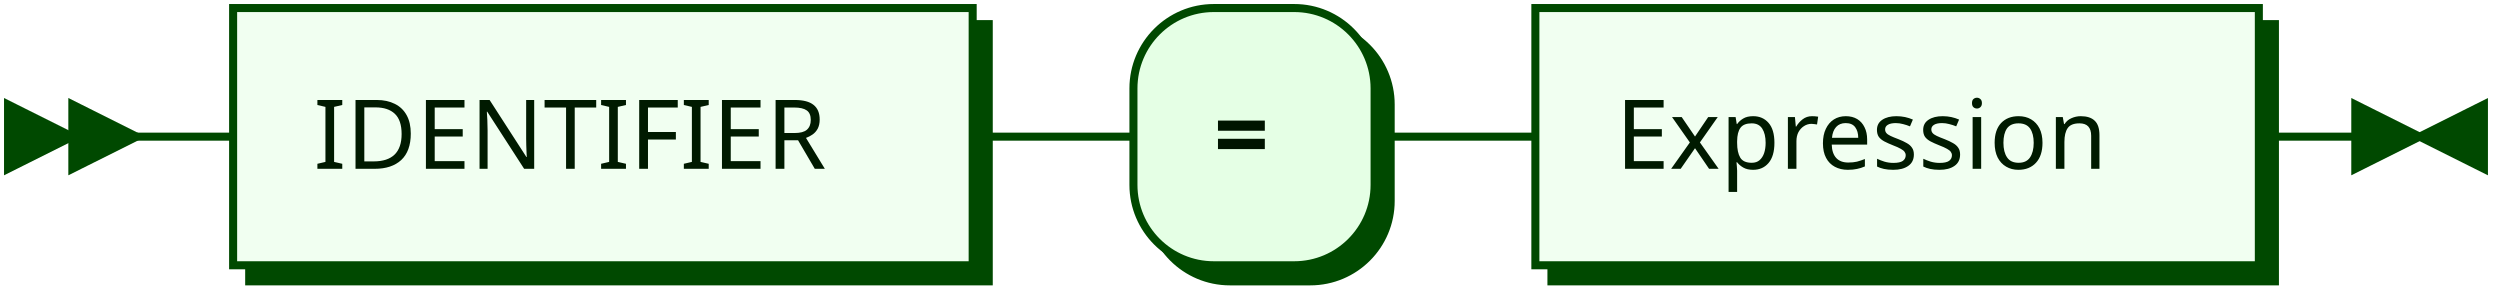
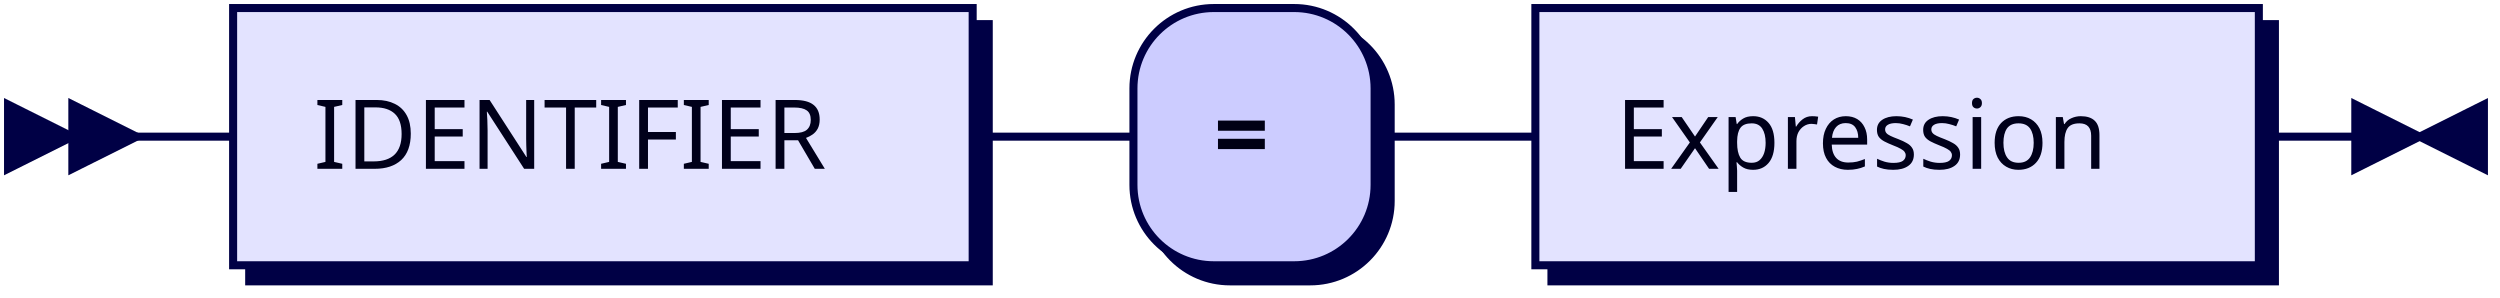
<svg xmlns="http://www.w3.org/2000/svg" xmlns:xlink="http://www.w3.org/1999/xlink" width="311" height="37">
  <defs>
    <style type="text/css">
    @namespace "http://www.w3.org/2000/svg";
-     .line                 {fill: none; stroke: #004900; stroke-width: 1;}
-     .bold-line            {stroke: #001400; shape-rendering: crispEdges; stroke-width: 2;}
-     .thin-line            {stroke: #001F00; shape-rendering: crispEdges}
-     .filled               {fill: #004900; stroke: none;}
+     .line                 {fill: none; stroke: #000045; stroke-width: 1;}
+     .bold-line            {stroke: #000014; shape-rendering: crispEdges; stroke-width: 2;}
+     .thin-line            {stroke: #00001F; shape-rendering: crispEdges}
+     .filled               {fill: #000045; stroke: none;}
    text.terminal         {font-family: Verdana, Sans-serif;
                            font-size: 12px;
-                             fill: #001400;
+                             fill: #000014;
                            font-weight: bold;
                          }
    text.nonterminal      {font-family: Verdana, Sans-serif;
                            font-size: 12px;
-                             fill: #001A00;
+                             fill: #00001A;
                            font-weight: normal;
                          }
    text.regexp           {font-family: Verdana, Sans-serif;
                            font-size: 12px;
-                             fill: #001F00;
+                             fill: #00001F;
                            font-weight: normal;
                          }
-     rect, circle, polygon {fill: #004900; stroke: #004900;}
-     rect.terminal         {fill: #E5FFE5; stroke: #004900; stroke-width: 1;}
-     rect.nonterminal      {fill: #F1FFF1; stroke: #004900; stroke-width: 1;}
+     rect, circle, polygon {fill: #000045; stroke: #000045;}
+     rect.terminal         {fill: #CCCCFF; stroke: #000045; stroke-width: 1;}
+     rect.nonterminal      {fill: #E3E3FF; stroke: #000045; stroke-width: 1;}
    rect.text             {fill: none; stroke: none;}
-     polygon.regexp        {fill: #F7FFF7; stroke: #004900; stroke-width: 1;}
+     polygon.regexp        {fill: #EFEFFF; stroke: #000045; stroke-width: 1;}
  </style>
  </defs>
  <polygon points="9 17 1 13 1 21" />
  <polygon points="17 17 9 13 9 21" />
  <a xlink:href="#IDENTIFIER" xlink:title="IDENTIFIER">
    <rect x="31" y="3" width="92" height="32" />
    <rect x="29" y="1" width="92" height="32" class="nonterminal" />
    <text class="nonterminal" x="39" y="21">IDENTIFIER</text>
  </a>
  <rect x="143" y="3" width="30" height="32" rx="10" />
  <rect x="141" y="1" width="30" height="32" class="terminal" rx="10" />
  <text class="terminal" x="151" y="21">=</text>
  <a xlink:href="#Expression" xlink:title="Expression">
    <rect x="193" y="3" width="90" height="32" />
    <rect x="191" y="1" width="90" height="32" class="nonterminal" />
    <text class="nonterminal" x="201" y="21">Expression</text>
  </a>
  <path class="line" d="m17 17 h2 m0 0 h10 m92 0 h10 m0 0 h10 m30 0 h10 m0 0 h10 m90 0 h10 m3 0 h-3" />
  <polygon points="301 17 309 13 309 21" />
  <polygon points="301 17 293 13 293 21" />
</svg>
